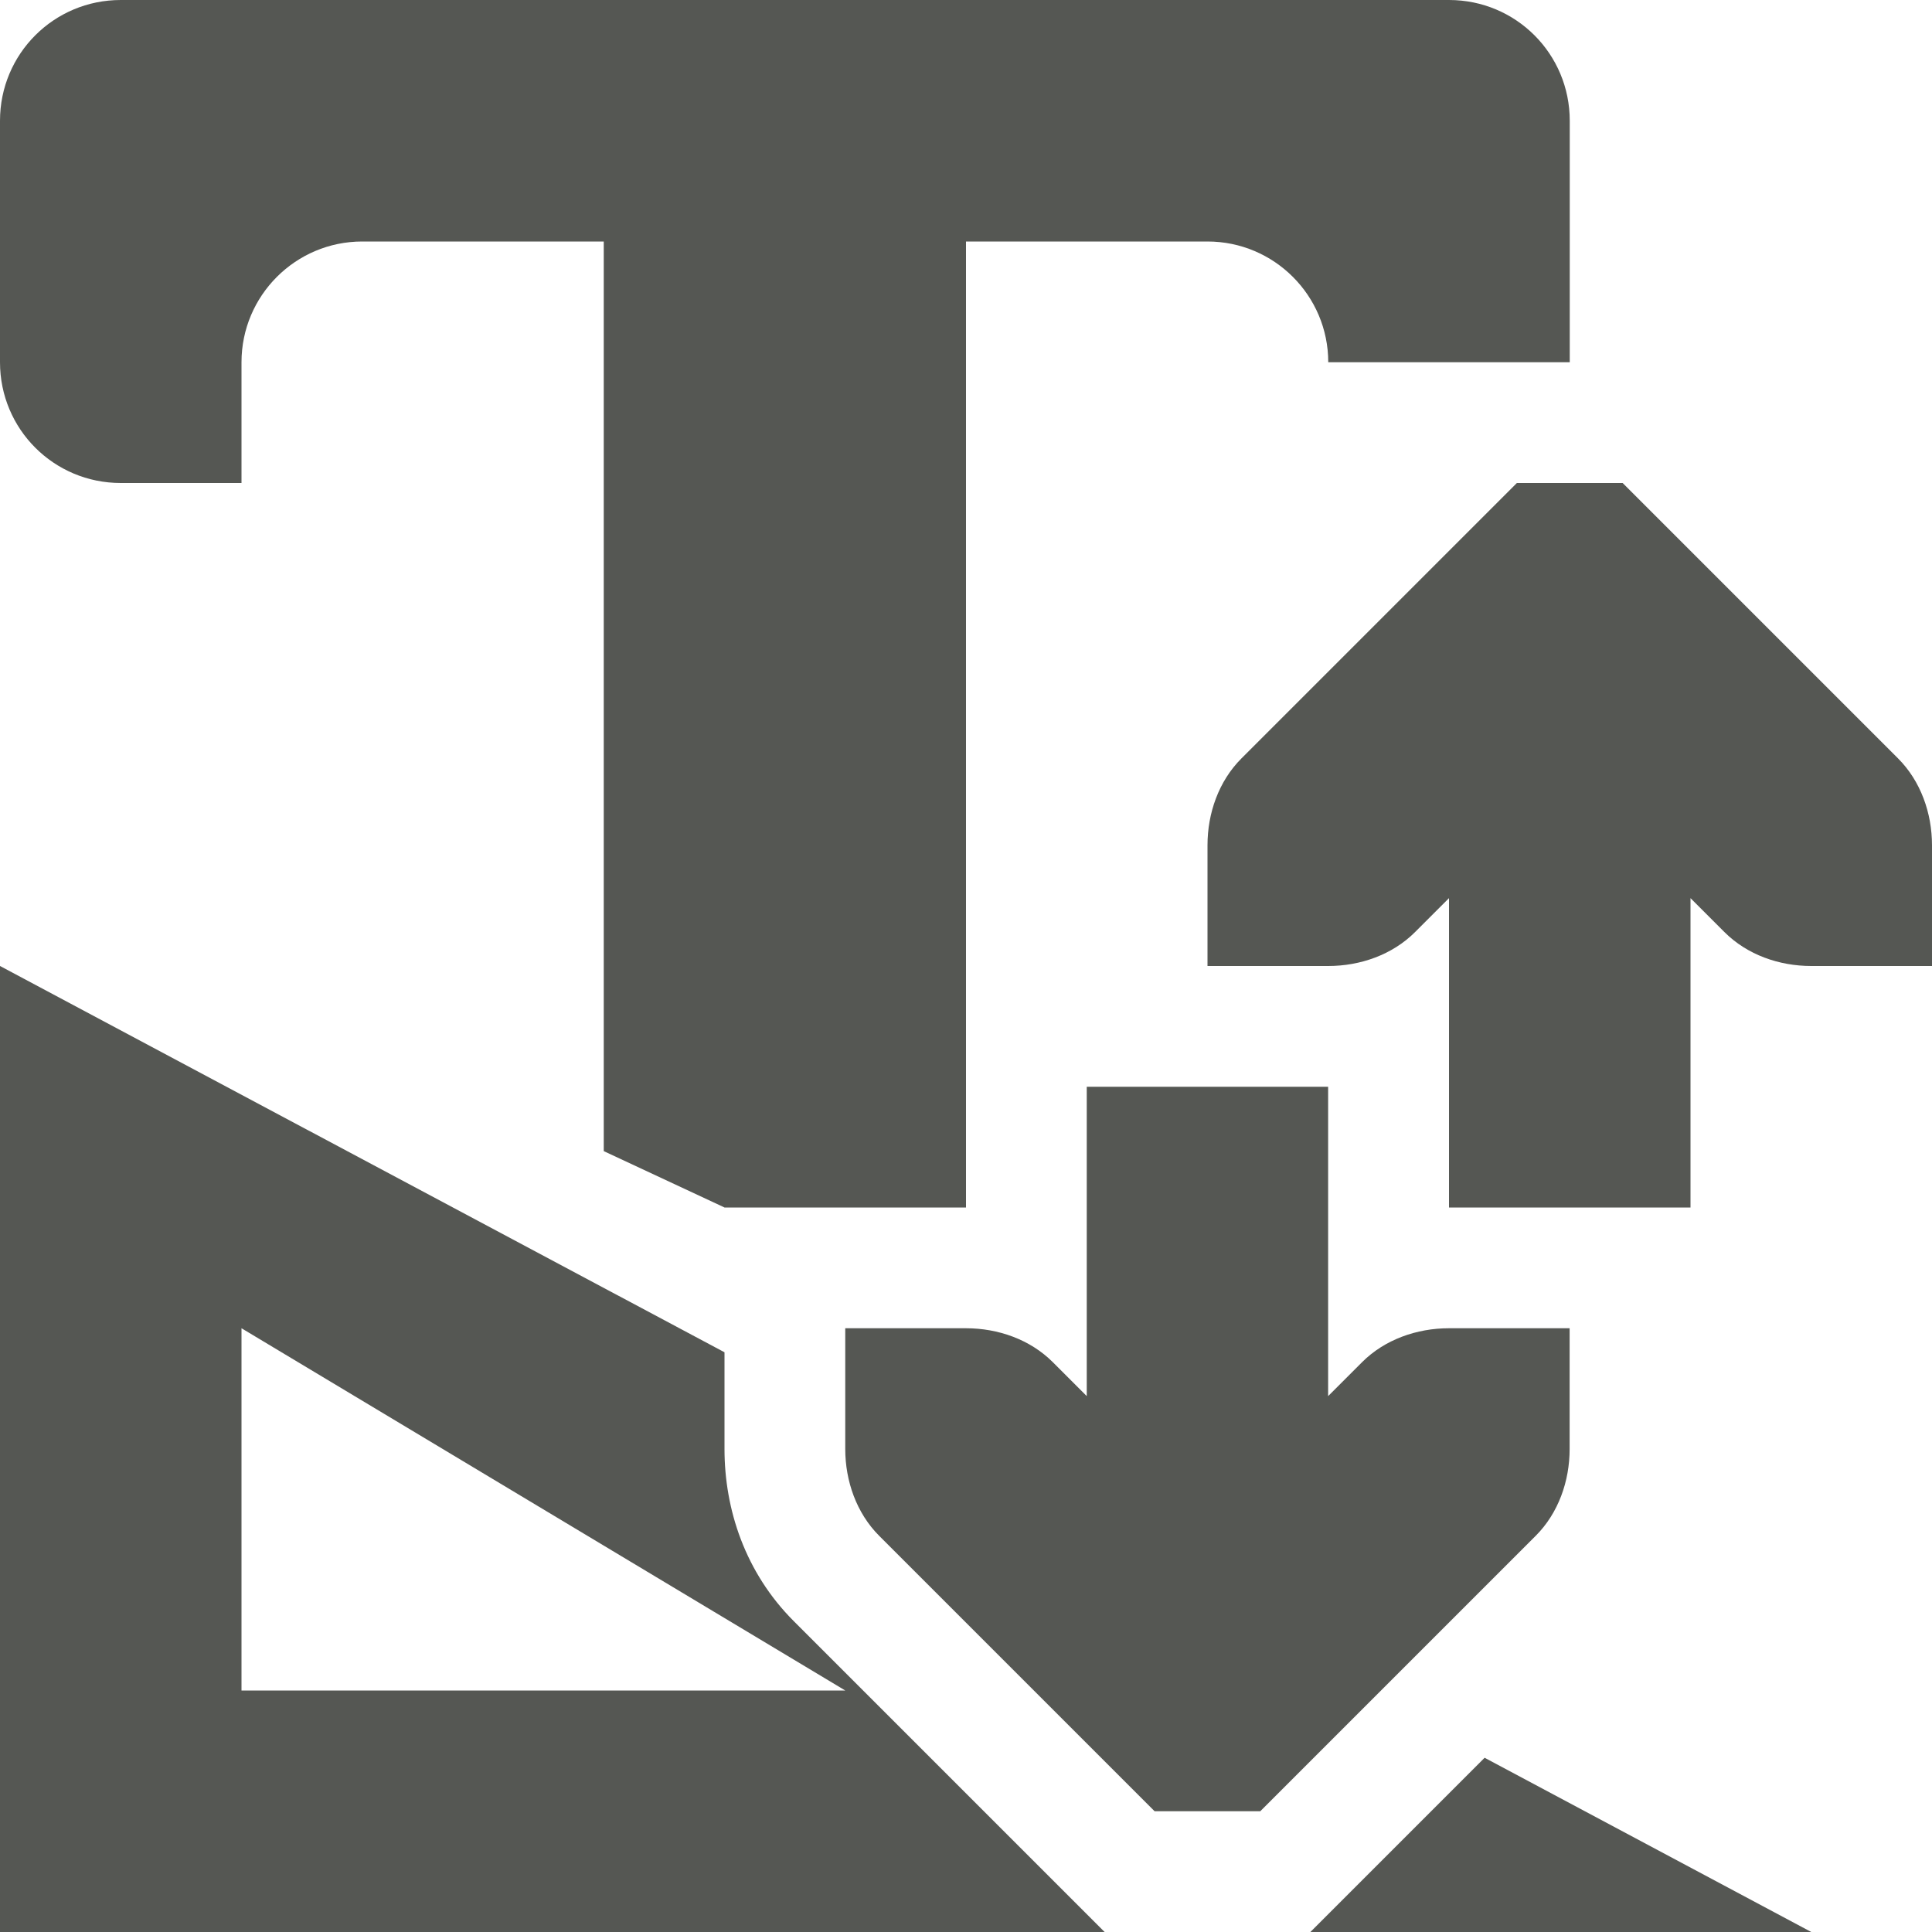
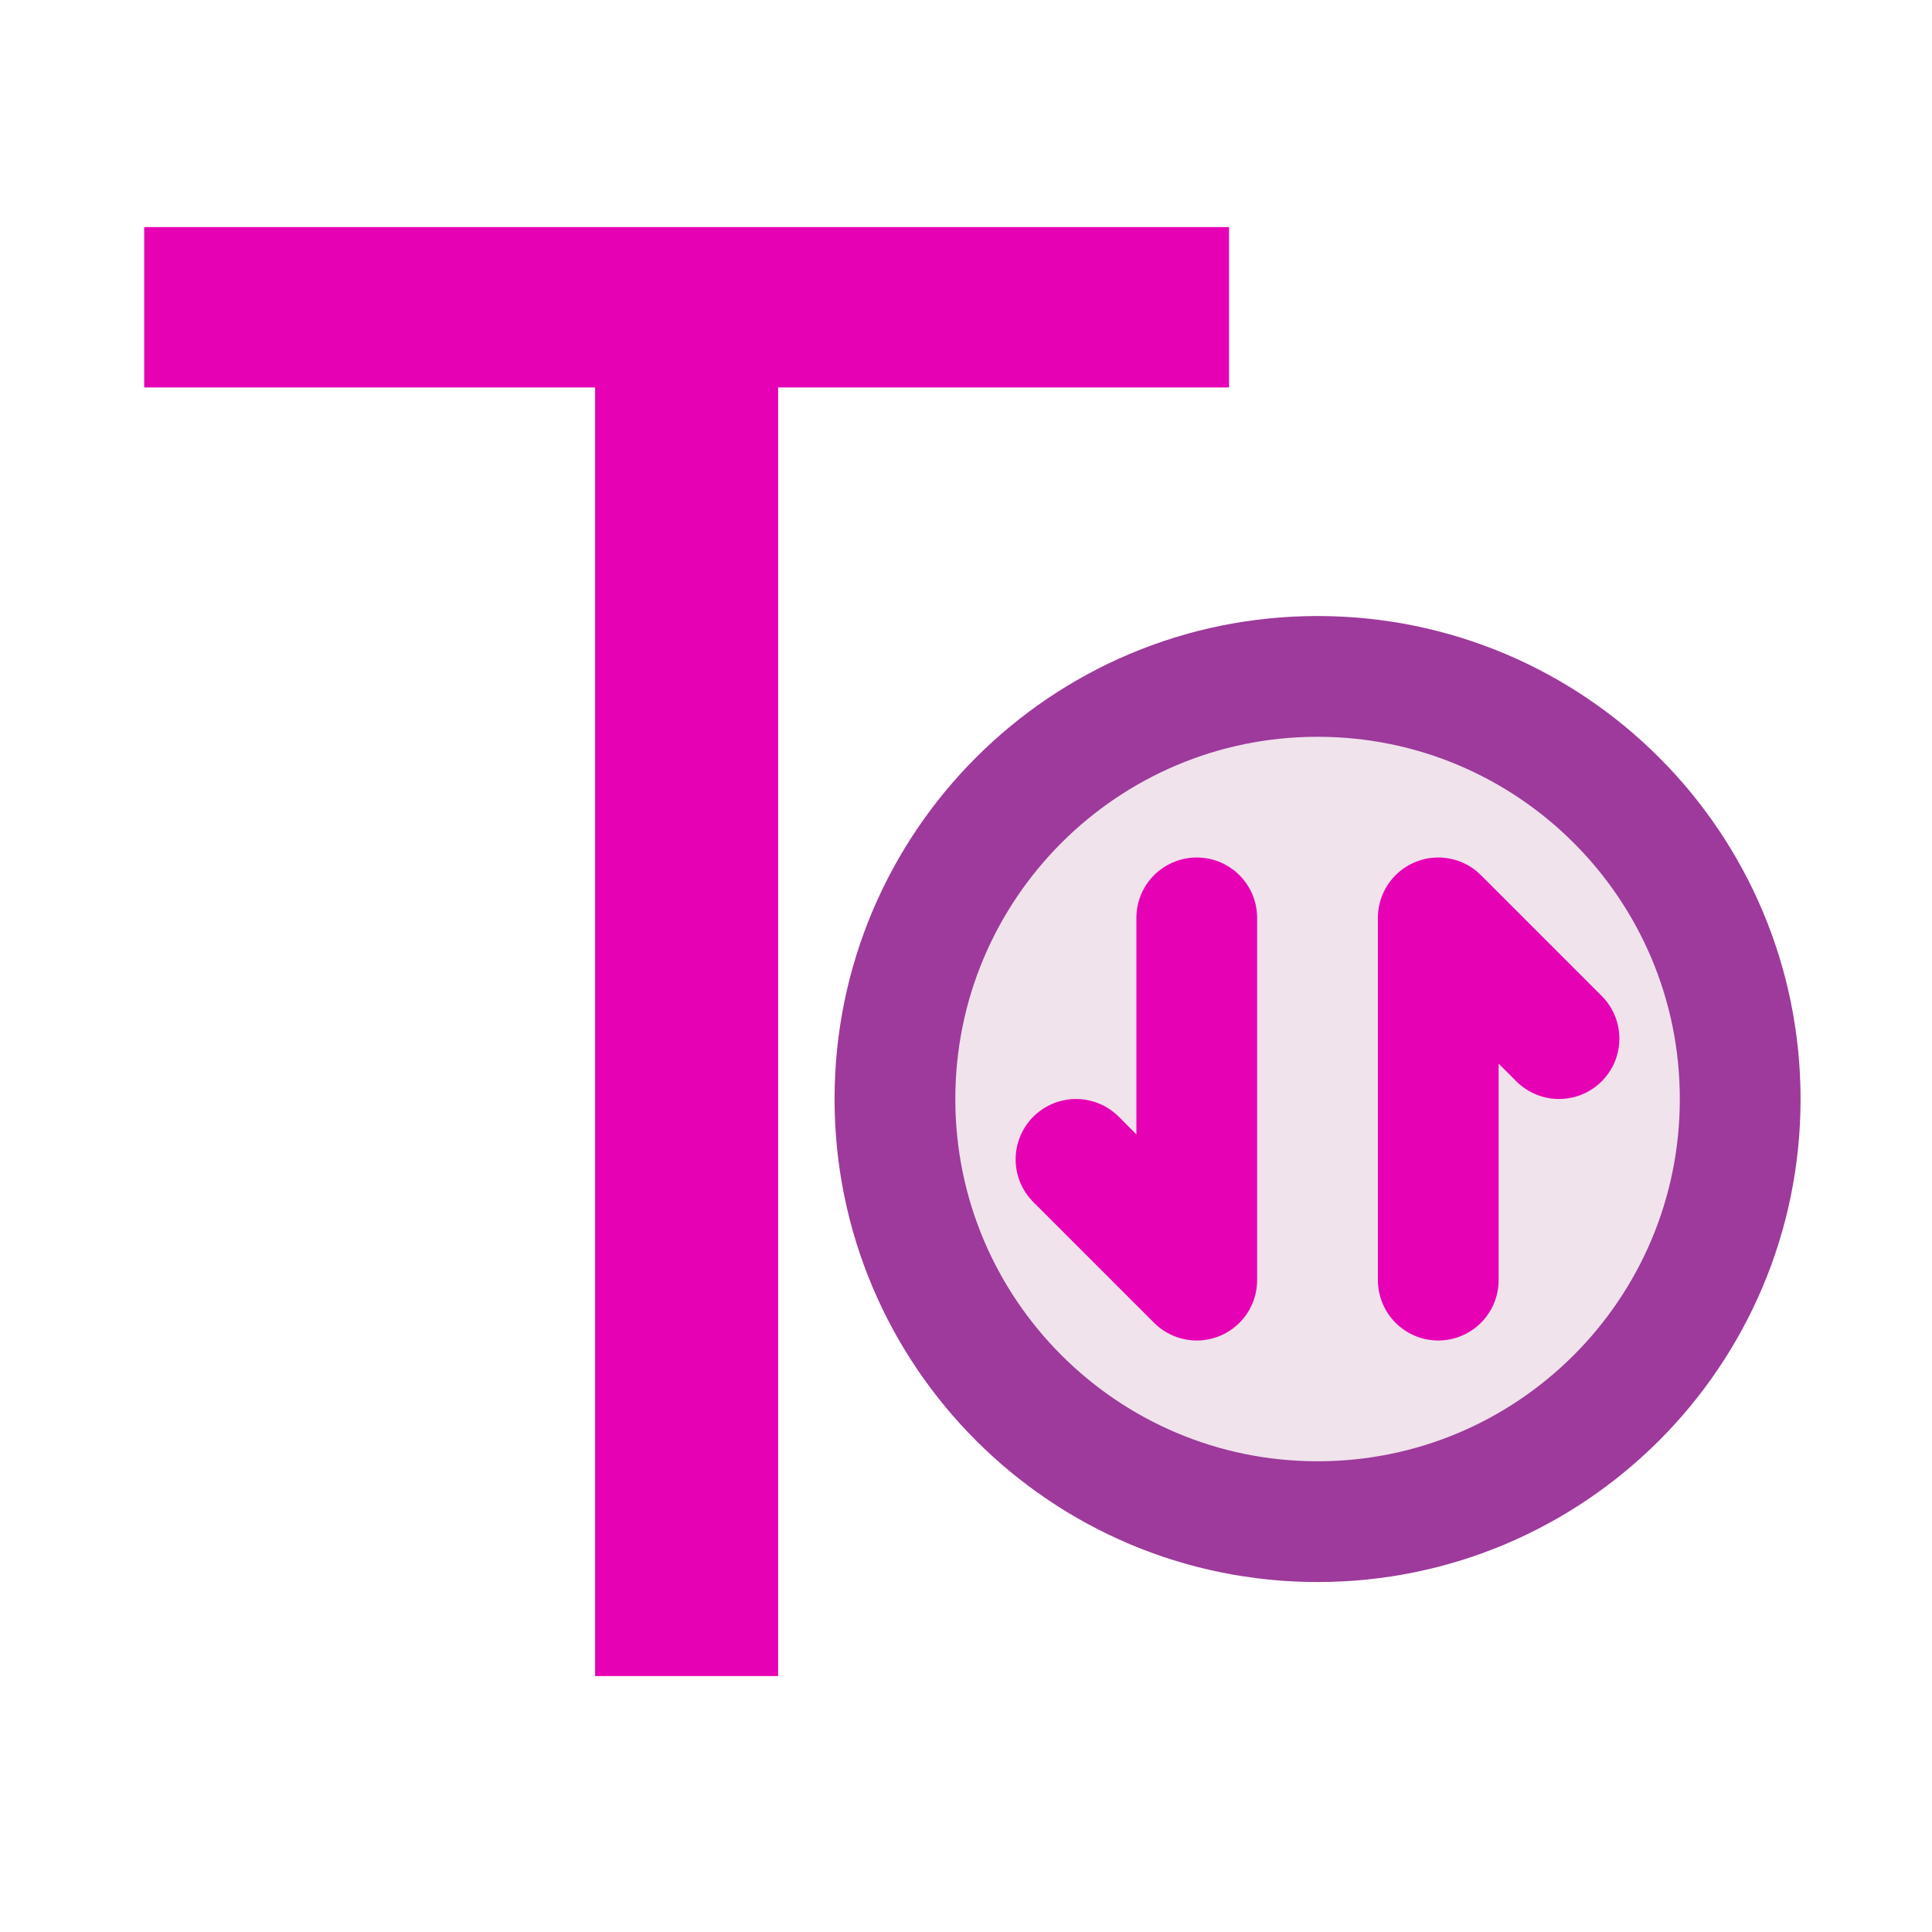
- <svg xmlns="http://www.w3.org/2000/svg" viewBox="0 0 16 16">
-   <path d="m1 0c-.554 0-1 .446-1 1v2c0 .554.446 1 1 1h1v-1c0-.552.448-1 1-1h2v7.533l1 .467h2v-8h2c.552 0 1 .448 1 1h2v-2c0-.554-.446-1-1-1zm11.562 4-2.281 2.281c-.188.188-.281.453-.281.719v1h1c.265 0.0.531-.093.719-.281l.281-.281v2.562h2v-2.562l.281.281c.188.188.453.281.719.281h1v-1c-0-.265-.093-.531-.281-.719l-2.281-2.281zm-12.562 4v8h9.148l-.574-.574-2-2c-.404-.404-.574-.927-.574-1.426v-.801zm9 1v2.562l-.281-.281c-.188-.188-.453-.281-.719-.281h-1v1c0 .265.093.531.281.719l2.281 2.281h.875l2.281-2.281c.188-.188.281-.453.281-.719v-1h-1c-.265 0-.531.093-.719.281l-.281.281v-2.562zm-7 2 5 3h-5zm10.295 3.557-.869.869-.574.574h4.148z" fill="#555753" />
+ <svg xmlns="http://www.w3.org/2000/svg" viewBox="0 0 16 16" version="1.1" id="svg4">
+   <defs id="defs8" />
+   <g id="g842" transform="translate(22.0339,4.271186)">
+     <text id="text821" y="9.608" x="-21.013" style="font-style:normal;font-weight:normal;font-size:16.796px;line-height:1.25;font-family:sans-serif;letter-spacing:0px;word-spacing:0px;fill:#e602b4;fill-opacity:1;stroke:none;stroke-width:1" xml:space="preserve">
+       <tspan style="font-style:normal;font-variant:normal;font-weight:normal;font-stretch:normal;font-family:Nunito;-inkscape-font-specification:Nunito;fill:#e602b4;stroke-width:2.253" y="9.608" x="-21.013" id="tspan819">T</tspan>
+     </text>
+     <g transform="translate(-19.12237,-3.169491)" id="g837">
+       <circle style="opacity:1;fill:#f0e3ec;fill-opacity:1;fill-rule:evenodd;stroke:#9d3a9b;stroke-width:1;stroke-linecap:round;stroke-linejoin:miter;stroke-miterlimit:4;stroke-dasharray:none;stroke-dashoffset:0;stroke-opacity:1;paint-order:markers fill stroke" id="path827" cx="8" cy="8" r="3.5" />
+       <g id="g852" transform="translate(0.411525,0.1016947)" style="stroke:#e602b4">
+         <path id="path846" d="m 6.588,6.398 v 3 l -1,-1" style="fill:none;stroke:#e602b4;stroke-width:1px;stroke-linecap:round;stroke-linejoin:round;stroke-opacity:1" />
+         <path style="fill:none;stroke:#e602b4;stroke-width:1px;stroke-linecap:round;stroke-linejoin:round;stroke-opacity:1" d="m 8.588,9.398 v -3 l 1,1" id="path848" />
+       </g>
+     </g>
+   </g>
</svg>
